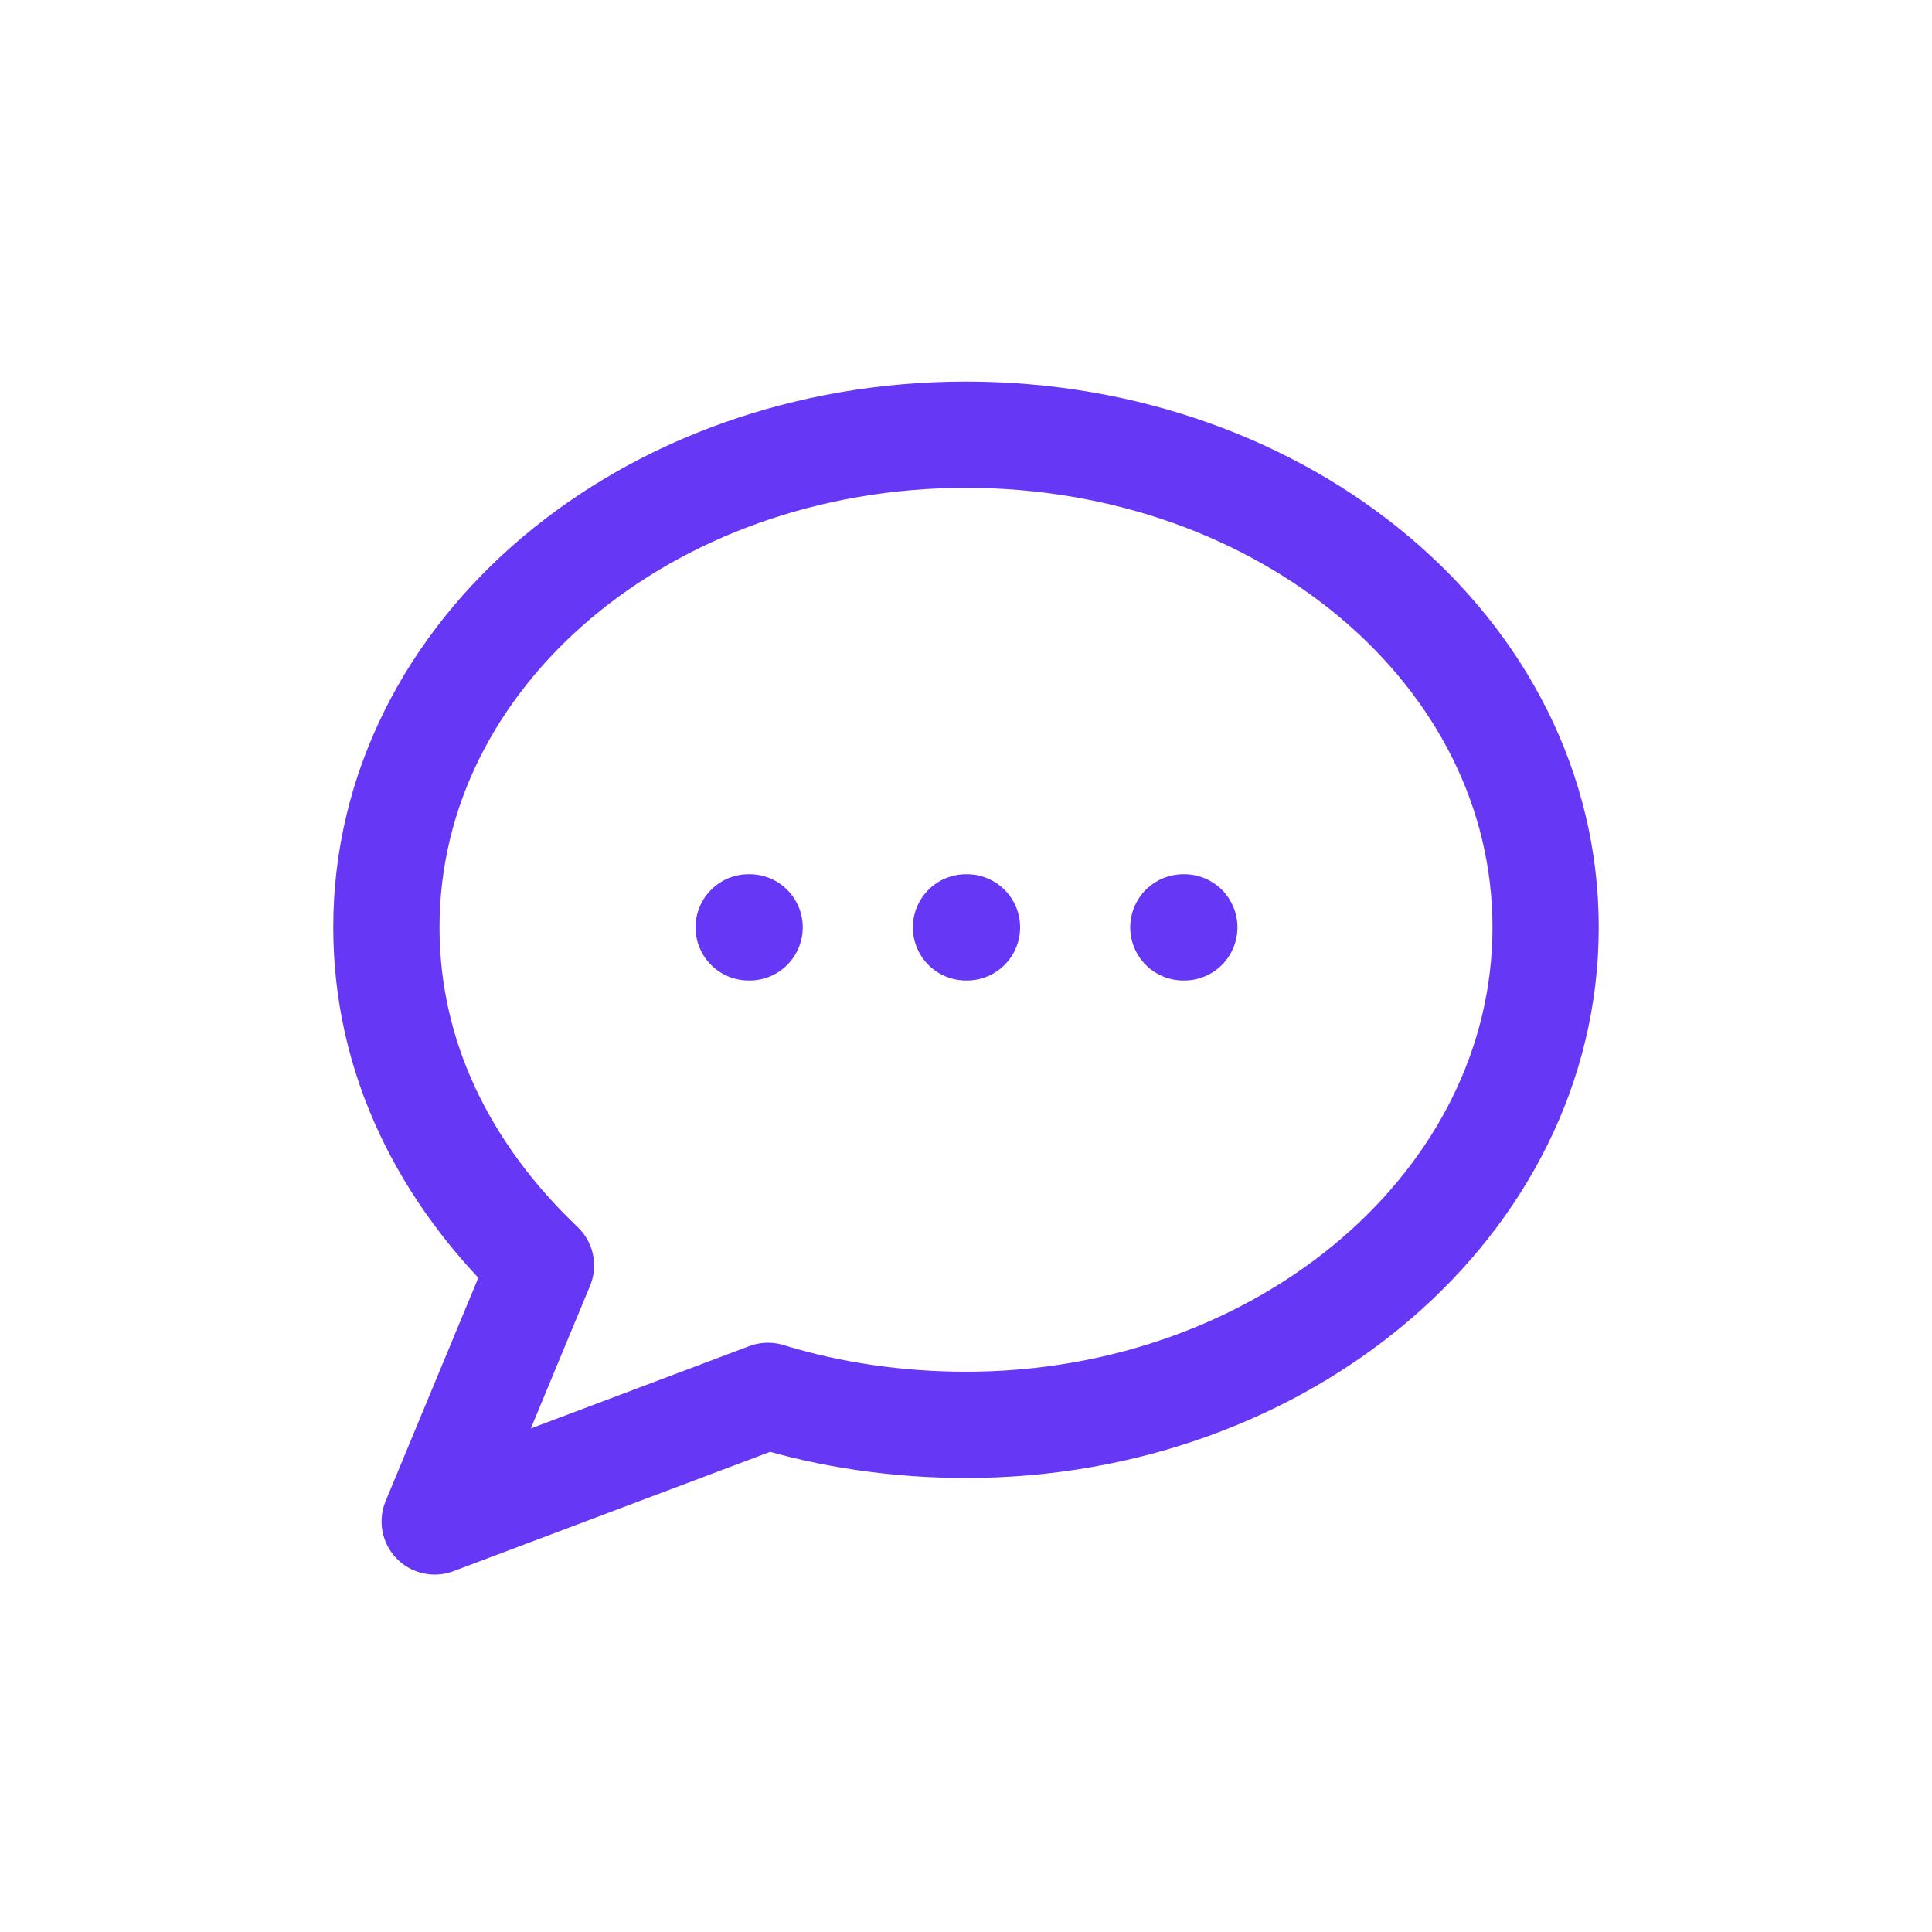
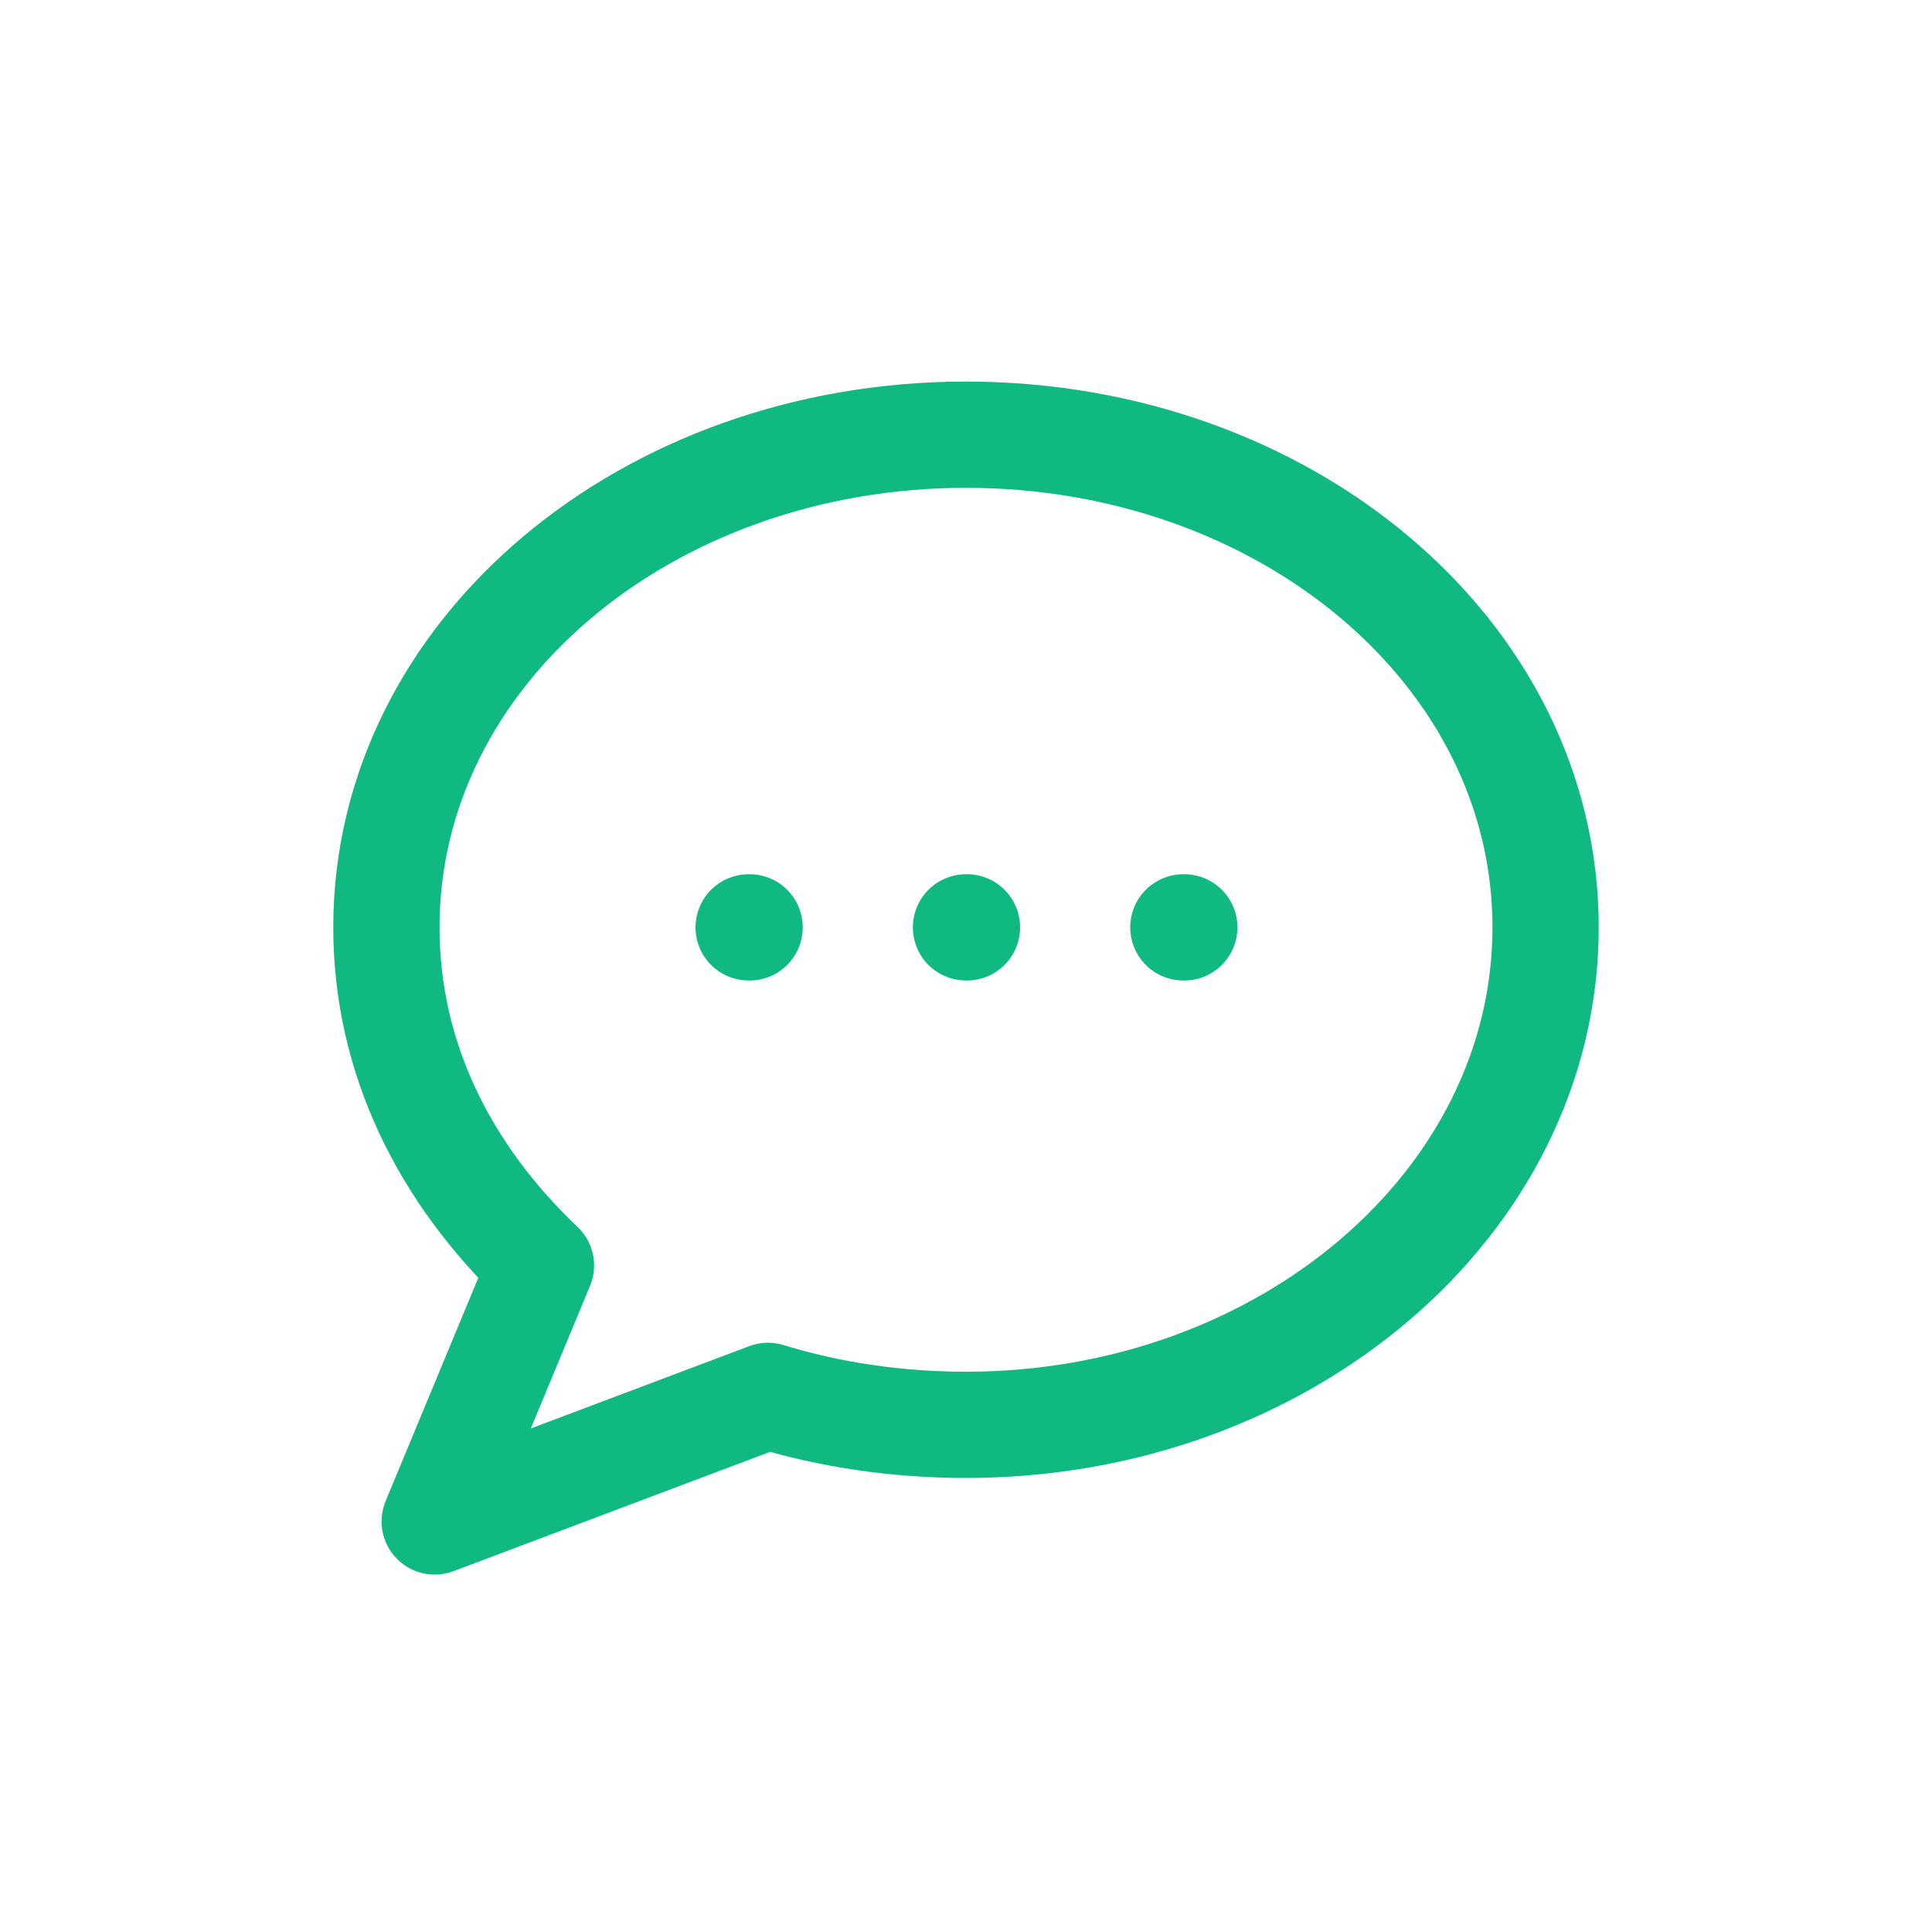
- <svg xmlns="http://www.w3.org/2000/svg" width="40" height="40" viewBox="0 0 40 40" fill="none" stroke="#6637F4" stroke-width="2.2" stroke-linecap="round" stroke-linejoin="round">
+ <svg xmlns="http://www.w3.org/2000/svg" width="40" height="40" viewBox="0 0 40 40" fill="none" stroke="#10B981" stroke-width="2.2" stroke-linecap="round" stroke-linejoin="round">
  <path d="M32 19.2c0 5.7-5.4 10.3-12 10.3-1.4 0-2.8-.2-4.1-.6L9 31.5l2.2-5.3C9.2 24.3 8 21.9 8 19.2 8 13.5 13.4 9 20 9s12 4.5 12 10.2Z" />
  <path d="M15.5 19.2h.02M20 19.2h.02M24.5 19.2h.02" />
</svg>
